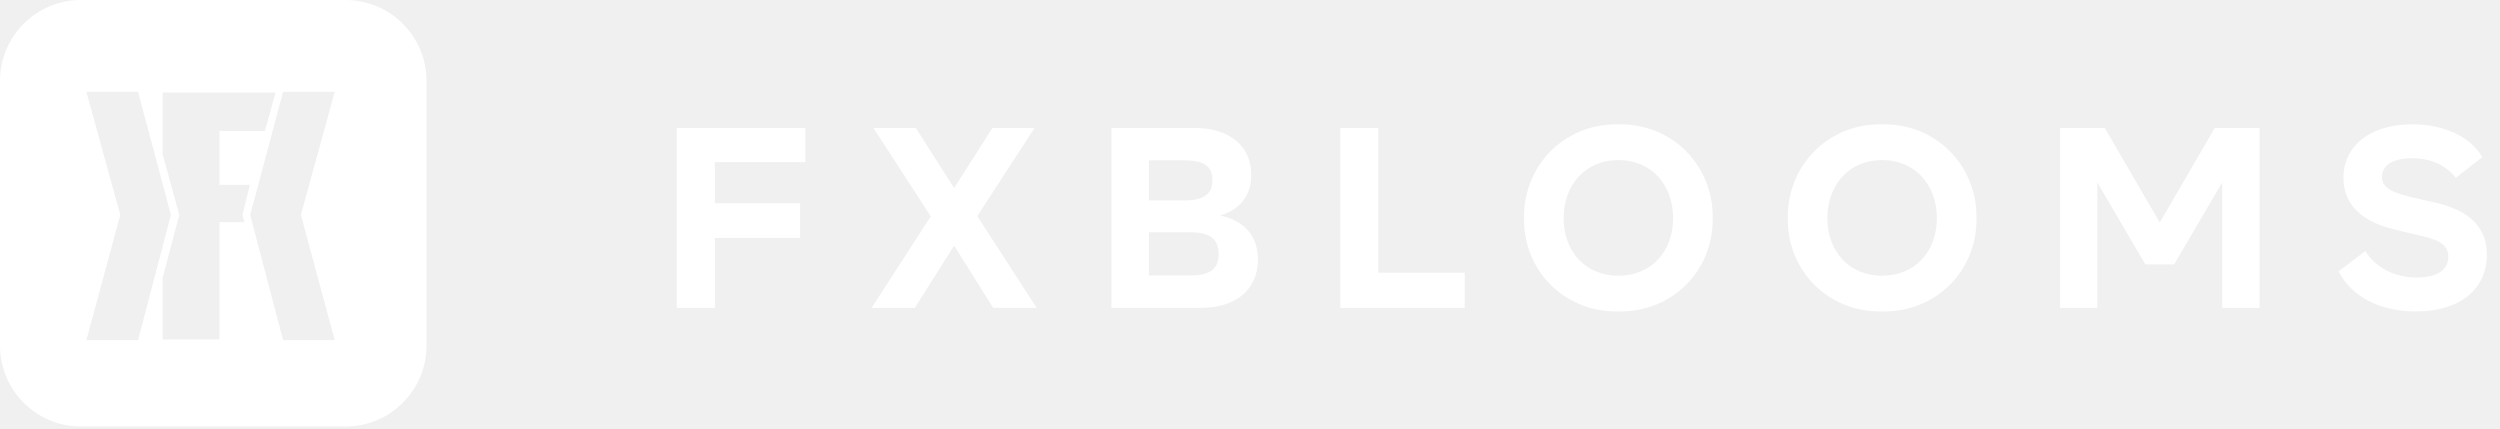
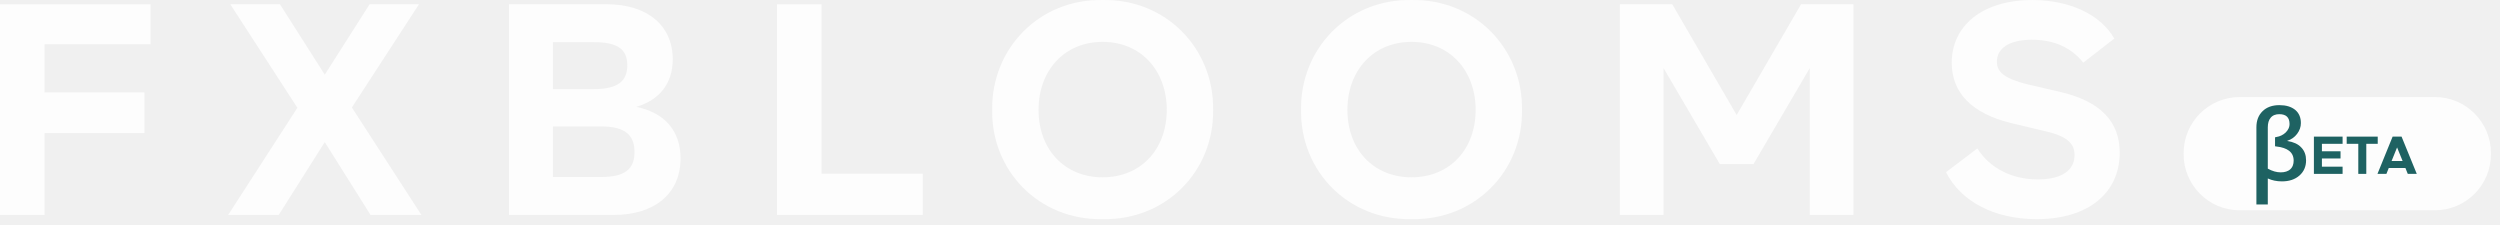
- <svg xmlns="http://www.w3.org/2000/svg" width="181" height="31" viewBox="0 0 181 31" fill="none">
-   <path fill-rule="evenodd" clip-rule="evenodd" d="M0 5.863C0 2.625 2.625 0 5.863 0H25.017C28.255 0 30.88 2.625 30.88 5.863V25.017C30.88 28.255 28.255 30.88 25.017 30.88H5.863C2.625 30.88 0 28.255 0 25.017V5.863ZM9.993 24.626L12.376 15.56L9.993 6.645H6.254L8.706 15.56L6.254 24.626H9.993ZM15.887 16.081V24.577H11.776V20.107L12.98 15.56L11.776 11.168V6.698H19.948L19.182 9.483H15.887V13.382H18.092L17.554 15.56L17.697 16.081H15.887ZM20.496 24.626L18.113 15.56L20.496 6.645H24.235L21.783 15.56L24.235 24.626H20.496ZM110.341 15.794C110.285 19.571 113.244 22.623 117.17 22.549C121.097 22.623 124.056 19.571 124 15.794C124.056 12.016 121.097 8.927 117.17 9.001C113.244 8.927 110.285 12.016 110.341 15.794ZM121.134 15.794C121.134 18.231 119.534 19.962 117.17 19.962C114.807 19.962 113.207 18.231 113.207 15.794C113.207 13.356 114.807 11.588 117.17 11.588C119.534 11.588 121.134 13.356 121.134 15.794ZM58.304 9.262V11.737H51.754V14.714H57.932V17.227H51.754V22.288H49V9.262H58.304ZM70.754 15.645L75.053 22.288H71.908L69.079 17.785L66.232 22.288H63.106L67.386 15.663L63.236 9.262H66.306L69.079 13.616L71.852 9.262H74.904L70.754 15.645ZM91.075 18.79C91.075 17.078 90.07 15.961 88.34 15.607C89.773 15.18 90.591 14.156 90.591 12.667C90.591 10.583 89.028 9.262 86.497 9.262H80.468V22.288H86.944C89.493 22.288 91.075 20.948 91.075 18.79ZM85.716 11.607C87.205 11.607 87.781 12.053 87.781 13.04C87.781 14.026 87.186 14.51 85.716 14.51H83.185V11.607H85.716ZM88.228 18.399C88.228 19.46 87.633 19.943 86.162 19.943H83.185V16.817H86.162C87.633 16.817 88.228 17.338 88.228 18.399ZM99.792 9.262V19.739H106.045V22.288H97.038V9.262H99.792ZM136.266 22.549C132.34 22.623 129.381 19.571 129.437 15.794C129.381 12.016 132.34 8.927 136.266 9.001C140.193 8.927 143.152 12.016 143.096 15.794C143.152 19.571 140.193 22.623 136.266 22.549ZM136.266 19.962C138.63 19.962 140.23 18.231 140.23 15.794C140.23 13.356 138.63 11.588 136.266 11.588C133.903 11.588 132.303 13.356 132.303 15.794C132.303 18.231 133.903 19.962 136.266 19.962ZM160.35 9.262L156.367 16.11L152.385 9.262H149.147V22.288H151.845V13.207L155.325 19.143H157.409L160.889 13.207V22.288H163.588V9.262H160.35ZM174.913 22.549C172.289 22.549 170.223 21.451 169.312 19.646L171.247 18.176C172.01 19.385 173.368 20.092 174.987 20.092C176.457 20.092 177.258 19.534 177.258 18.585C177.258 17.859 176.774 17.413 175.452 17.115L173.35 16.612C170.893 16.017 169.665 14.733 169.665 12.872C169.665 10.602 171.545 9.001 174.652 9.001C176.978 9.001 178.877 9.913 179.714 11.383L177.797 12.872C177.034 11.923 175.974 11.458 174.615 11.458C173.201 11.458 172.456 11.997 172.456 12.816C172.456 13.467 172.94 13.858 174.336 14.212L176.495 14.714C178.858 15.291 180.049 16.519 180.049 18.436C180.049 20.892 178.151 22.549 174.913 22.549Z" fill="white" />
+ <svg xmlns="http://www.w3.org/2000/svg" width="223" height="20" viewBox="0 0 223 20" fill="none">
+   <path d="M13.425 3.949V0.378H0V19.172H3.974V11.869H12.888V8.245H3.974V3.949H13.425Z" fill="#FDFDFD" />
+   <path d="M37.589 19.172L31.387 9.587L37.374 0.378H32.971L28.97 6.66L24.97 0.378H20.54L26.527 9.614L20.352 19.172H24.862L28.97 12.675L33.051 19.172H37.589Z" fill="#FDFDFD" />
+   <path d="M60.706 14.125C60.706 11.654 59.257 10.043 56.76 9.533C58.827 8.916 60.008 7.439 60.008 5.291C60.008 2.284 57.753 0.378 54.101 0.378H45.402V19.172H54.746C58.424 19.172 60.706 17.239 60.706 14.125ZM52.974 3.761C55.122 3.761 55.954 4.405 55.954 5.828C55.954 7.251 55.095 7.949 52.974 7.949H49.322V3.761H52.974ZM56.598 13.561C56.598 15.091 55.739 15.789 53.618 15.789H49.322V11.278H53.618C55.739 11.278 56.598 12.03 56.598 13.561Z" fill="#FDFDFD" />
+   <path d="M73.283 15.494V0.378H69.31V19.172H82.305V15.494H73.283Z" fill="#FDFDFD" />
+   <path d="M88.503 9.802C88.422 15.252 92.691 19.655 98.356 19.548C104.022 19.655 108.291 15.252 108.21 9.802C108.291 4.351 104.022 -0.105 98.356 0.002C92.691 -0.105 88.422 4.351 88.503 9.802ZM104.075 9.802C104.075 13.319 101.766 15.816 98.356 15.816C94.947 15.816 92.638 13.319 92.638 9.802C92.638 6.285 94.947 3.734 98.356 3.734C101.766 3.734 104.075 6.285 104.075 9.802Z" fill="#FDFDFD" />
+   <path d="M116.055 9.802C115.974 15.252 120.243 19.655 125.908 19.548C131.573 19.655 135.842 15.252 135.762 9.802C135.842 4.351 131.573 -0.105 125.908 0.002C120.243 -0.105 115.974 4.351 116.055 9.802ZM131.627 9.802C131.627 13.319 129.318 15.816 125.908 15.816C122.498 15.816 120.189 13.319 120.189 9.802C120.189 6.285 122.498 3.734 125.908 3.734C129.318 3.734 131.627 6.285 131.627 9.802Z" fill="#FDFDFD" />
+   <path d="M160.656 0.378L154.91 10.258L149.164 0.378H144.492V19.172H148.386V6.07L153.406 14.635H156.413L161.434 6.07V19.172H165.327V0.378H160.656Z" fill="#FDFDFD" />
+   <path d="M173.586 15.36C174.902 17.964 177.882 19.548 181.668 19.548C186.339 19.548 189.078 17.159 189.078 13.614C189.078 10.849 187.36 9.077 183.95 8.245L180.835 7.52C178.822 7.01 178.123 6.446 178.123 5.506C178.123 4.325 179.197 3.546 181.238 3.546C183.198 3.546 184.728 4.217 185.829 5.587L188.595 3.439C187.386 1.318 184.648 0.002 181.292 0.002C176.808 0.002 174.096 2.311 174.096 5.587C174.096 8.271 175.868 10.124 179.412 10.983L182.446 11.708C184.352 12.138 185.051 12.782 185.051 13.829C185.051 15.198 183.896 16.004 181.775 16.004C179.439 16.004 177.479 14.984 176.378 13.239L173.586 15.36Z" fill="#FDFDFD" />
+   <rect x="194.779" y="8.657" width="27.413" height="10.1" rx="5" fill="#FDFDFD" />
+   <path d="M207.115 12.679H206.965V12.829V13.494V13.644H207.115H208.626V13.986H207.115H206.965V14.136V14.867V15.017H207.115H208.809V15.36H206.55V12.336H208.809V12.679H207.115Z" fill="#1E6262" stroke="#1E6262" stroke-width="0.3" />
+   <path d="M210.51 12.829V12.679H210.36H209.474V12.336H211.943V12.679H211.074H210.924V12.829V15.36H210.51V12.829Z" fill="#1E6262" stroke="#1E6262" stroke-width="0.3" />
+   <path d="M214.702 14.928L214.664 14.833H214.563H213.078H212.977L212.939 14.928L212.766 15.36H212.293L213.523 12.336H214.118L215.353 15.36H214.875L214.702 14.928ZM214.313 14.513H214.536L214.452 14.307L213.959 13.094L213.82 12.752L213.681 13.094L213.189 14.307L213.105 14.513H213.328H214.313Z" fill="#1E6262" stroke="#1E6262" stroke-width="0.3" />
+   <path d="M202.351 15.783L202.138 15.685V15.919V18.089H201.421V11.358C201.421 10.783 201.596 10.346 201.93 10.023L201.93 10.023L201.93 10.022C202.259 9.699 202.724 9.528 203.318 9.528C203.895 9.528 204.321 9.664 204.634 9.914C204.936 10.166 205.089 10.515 205.089 10.976C205.089 11.285 204.989 11.577 204.782 11.851C204.576 12.124 204.312 12.311 203.983 12.415L203.878 12.448V12.558V12.575V12.704L204.005 12.723C204.525 12.804 204.909 12.982 205.164 13.256L205.164 13.256L205.165 13.258C205.421 13.524 205.552 13.867 205.552 14.304C205.552 14.817 205.37 15.228 205.01 15.546C204.646 15.865 204.164 16.029 203.543 16.029C203.104 16.029 202.706 15.945 202.351 15.783ZM203.965 11.947L203.965 11.947L203.967 11.945C204.233 11.691 204.377 11.398 204.377 11.056C204.377 10.741 204.293 10.478 204.101 10.294C203.911 10.112 203.639 10.034 203.314 10.034C202.953 10.034 202.651 10.146 202.439 10.392C202.23 10.633 202.138 10.959 202.138 11.354V15.042V15.13L202.215 15.173C202.627 15.405 203.037 15.524 203.439 15.524C203.827 15.524 204.153 15.425 204.391 15.213L204.391 15.213L204.392 15.212C204.634 14.992 204.744 14.688 204.744 14.325C204.744 13.906 204.587 13.568 204.27 13.325C203.986 13.108 203.585 12.976 203.083 12.915V12.373C203.428 12.309 203.722 12.17 203.965 11.947Z" fill="#1E6262" stroke="#1E6262" stroke-width="0.3" />
</svg>
